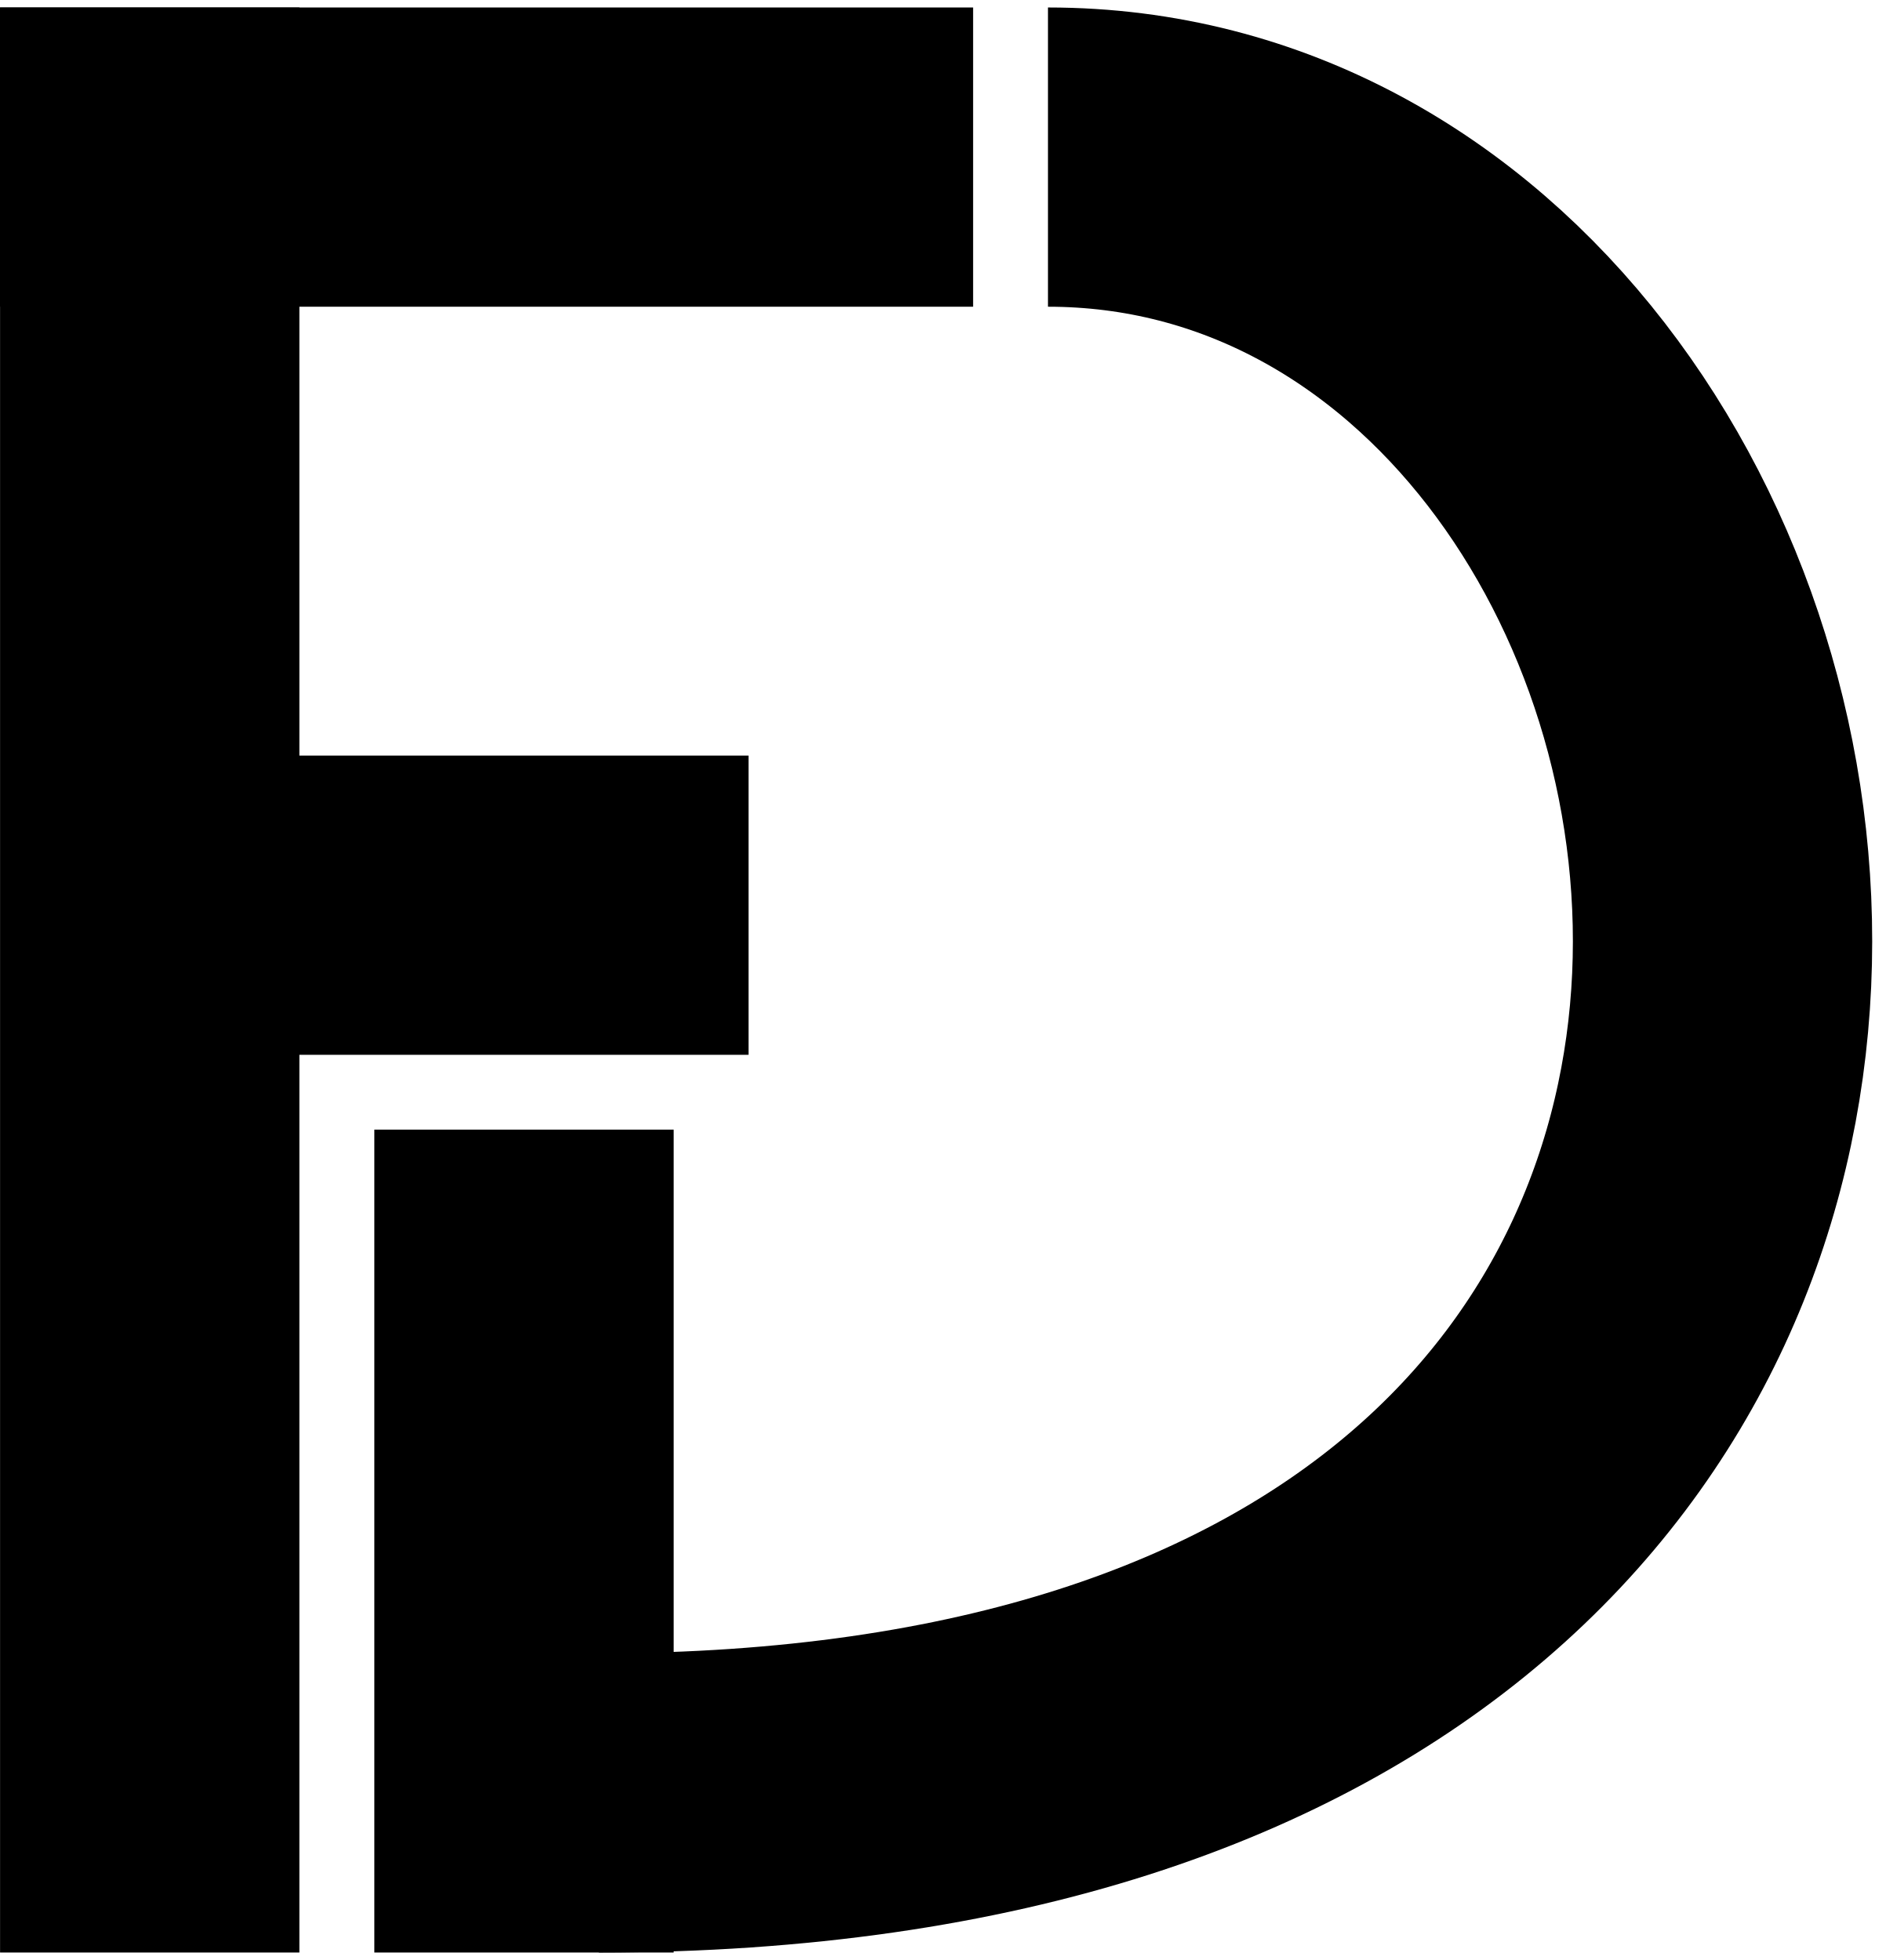
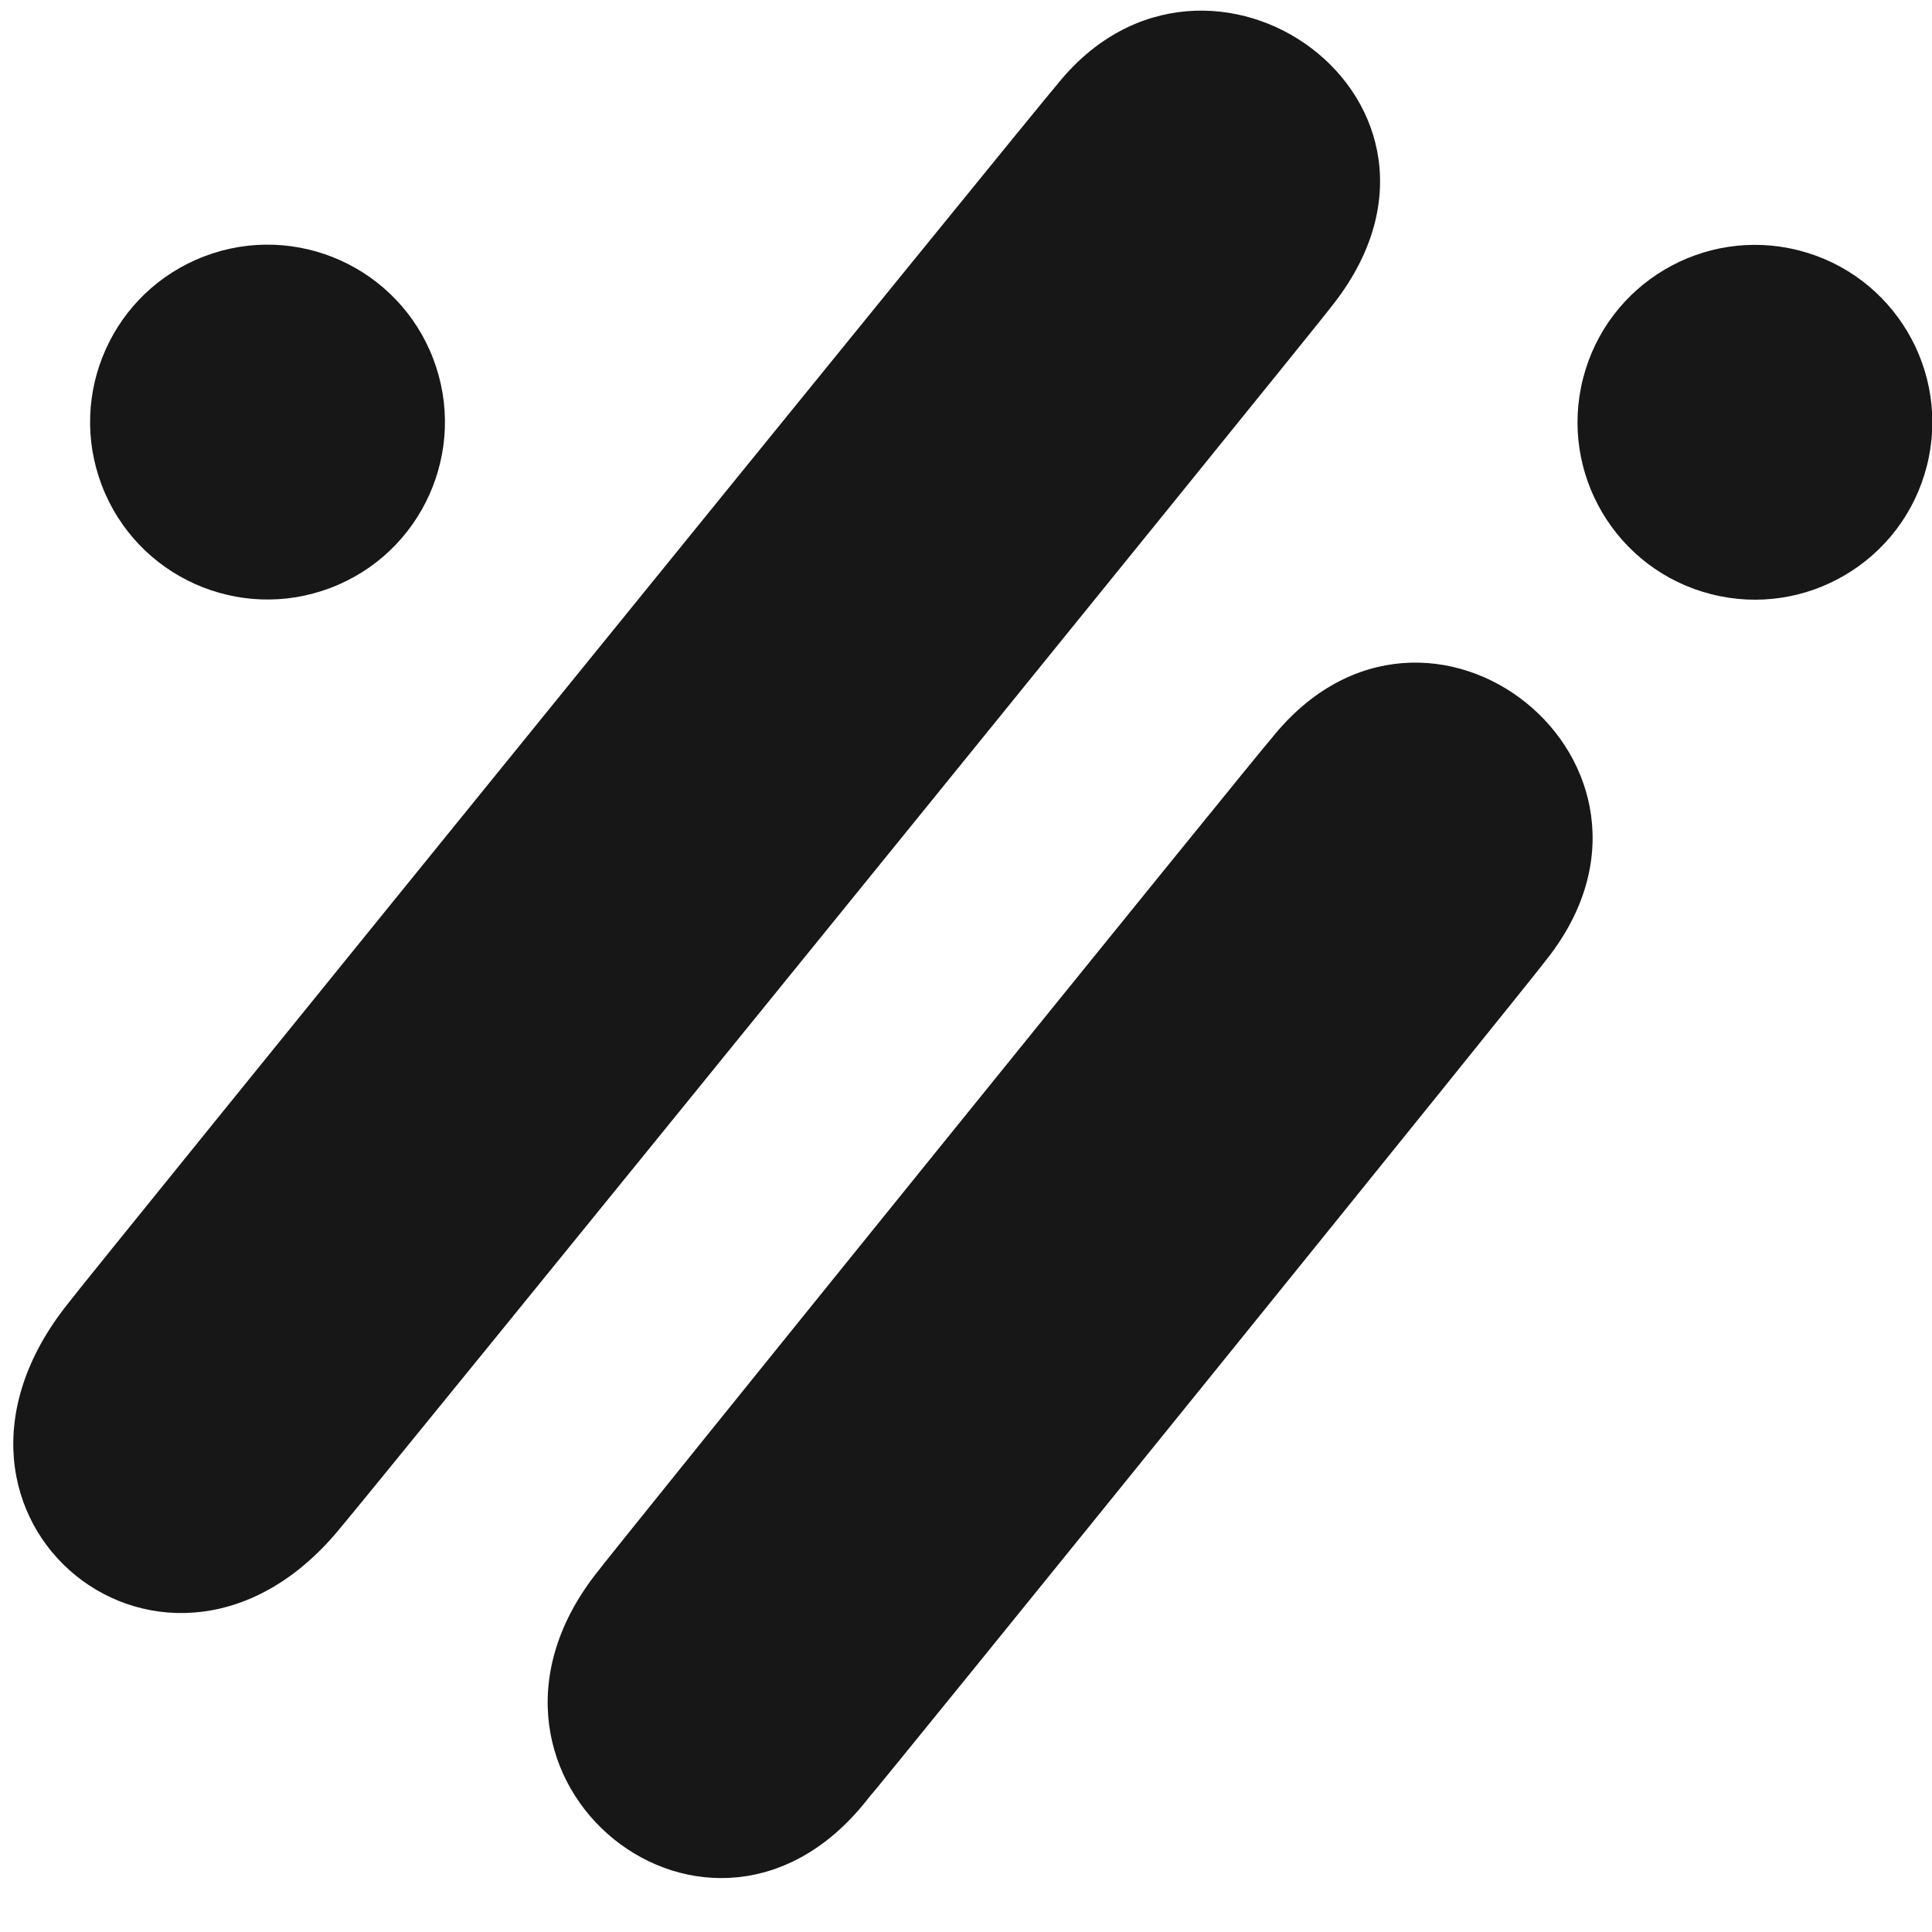
- <svg xmlns="http://www.w3.org/2000/svg" width="126" height="131" viewBox="0 0 126 131" fill="none">
-   <path d="M0 10.5H65.023" stroke="black" stroke-width="20" />
-   <path d="M10.004 60.5H50.018" stroke="black" stroke-width="20" />
-   <path d="M10.004 0.5V130.5" stroke="black" stroke-width="20" />
-   <path d="M35.013 75.5V130.5" stroke="black" stroke-width="20" />
-   <path d="M70.025 10.5C125.045 10.5 145.052 120.5 40.014 120.5" stroke="black" stroke-width="20" />
+ <svg xmlns="http://www.w3.org/2000/svg" width="50" height="50" viewBox="0 0 50 50" fill="none">
+   <path d="M49.866 12.062C50.492 9.606 49.008 7.106 46.552 6.48C44.095 5.854 41.595 7.338 40.969 9.795C40.343 12.251 41.827 14.751 44.284 15.377C46.74 16.003 49.24 14.519 49.866 12.062Z" fill="#181717" />
+   <path d="M34.448 7.946C38.69 2.652 31.252 -2.669 27.364 2.181C27.146 2.399 1.938 33.466 1.768 33.725C-2.712 39.314 4.414 45.025 8.851 39.49C9.069 39.272 34.277 8.205 34.448 7.946Z" fill="#181717" />
+   <path d="M40.001 24.862C44.072 19.781 36.946 14.07 32.919 19.094C32.699 19.314 15.575 40.494 15.403 40.755C11.305 46.062 18.431 51.774 22.485 46.522C22.704 46.302 39.829 25.122 40.001 24.862Z" fill="#181717" />
+   <path d="M8.556 15.214C10.925 14.312 12.116 11.661 11.214 9.291C10.312 6.921 7.66 5.731 5.291 6.633C2.921 7.534 1.731 10.186 2.633 12.556C3.534 14.926 6.186 16.116 8.556 15.214Z" fill="#181717" />
</svg>
